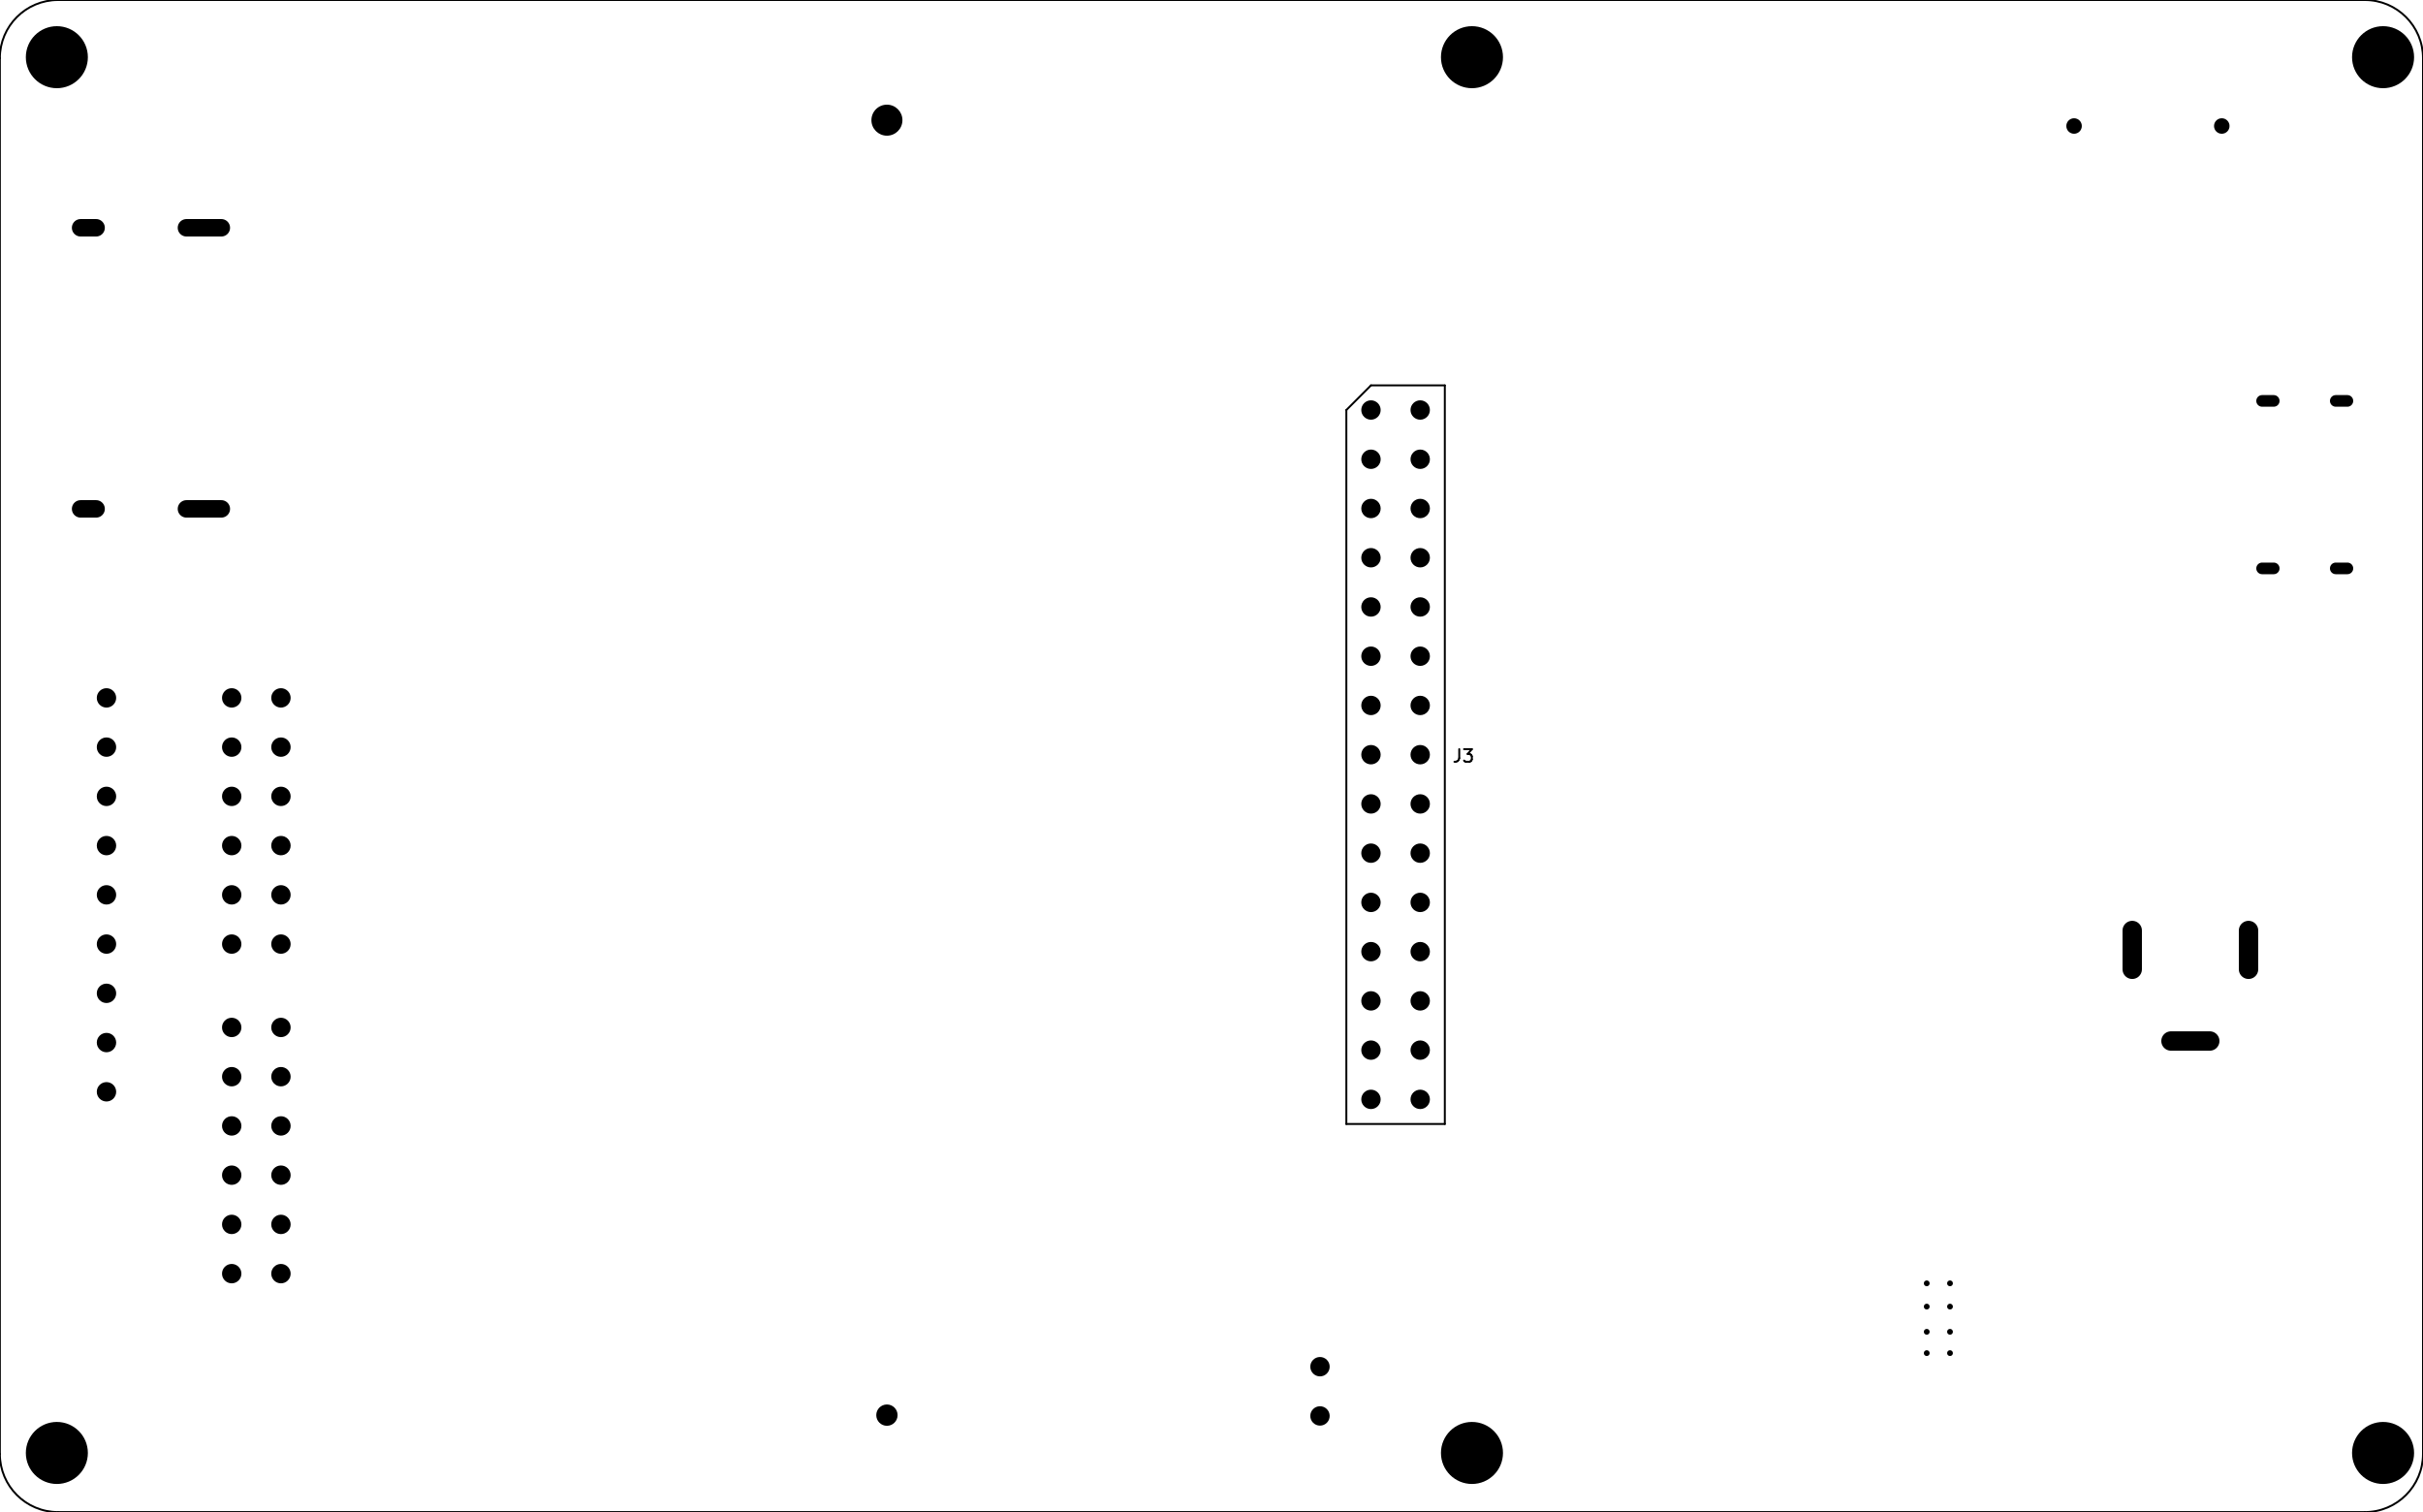
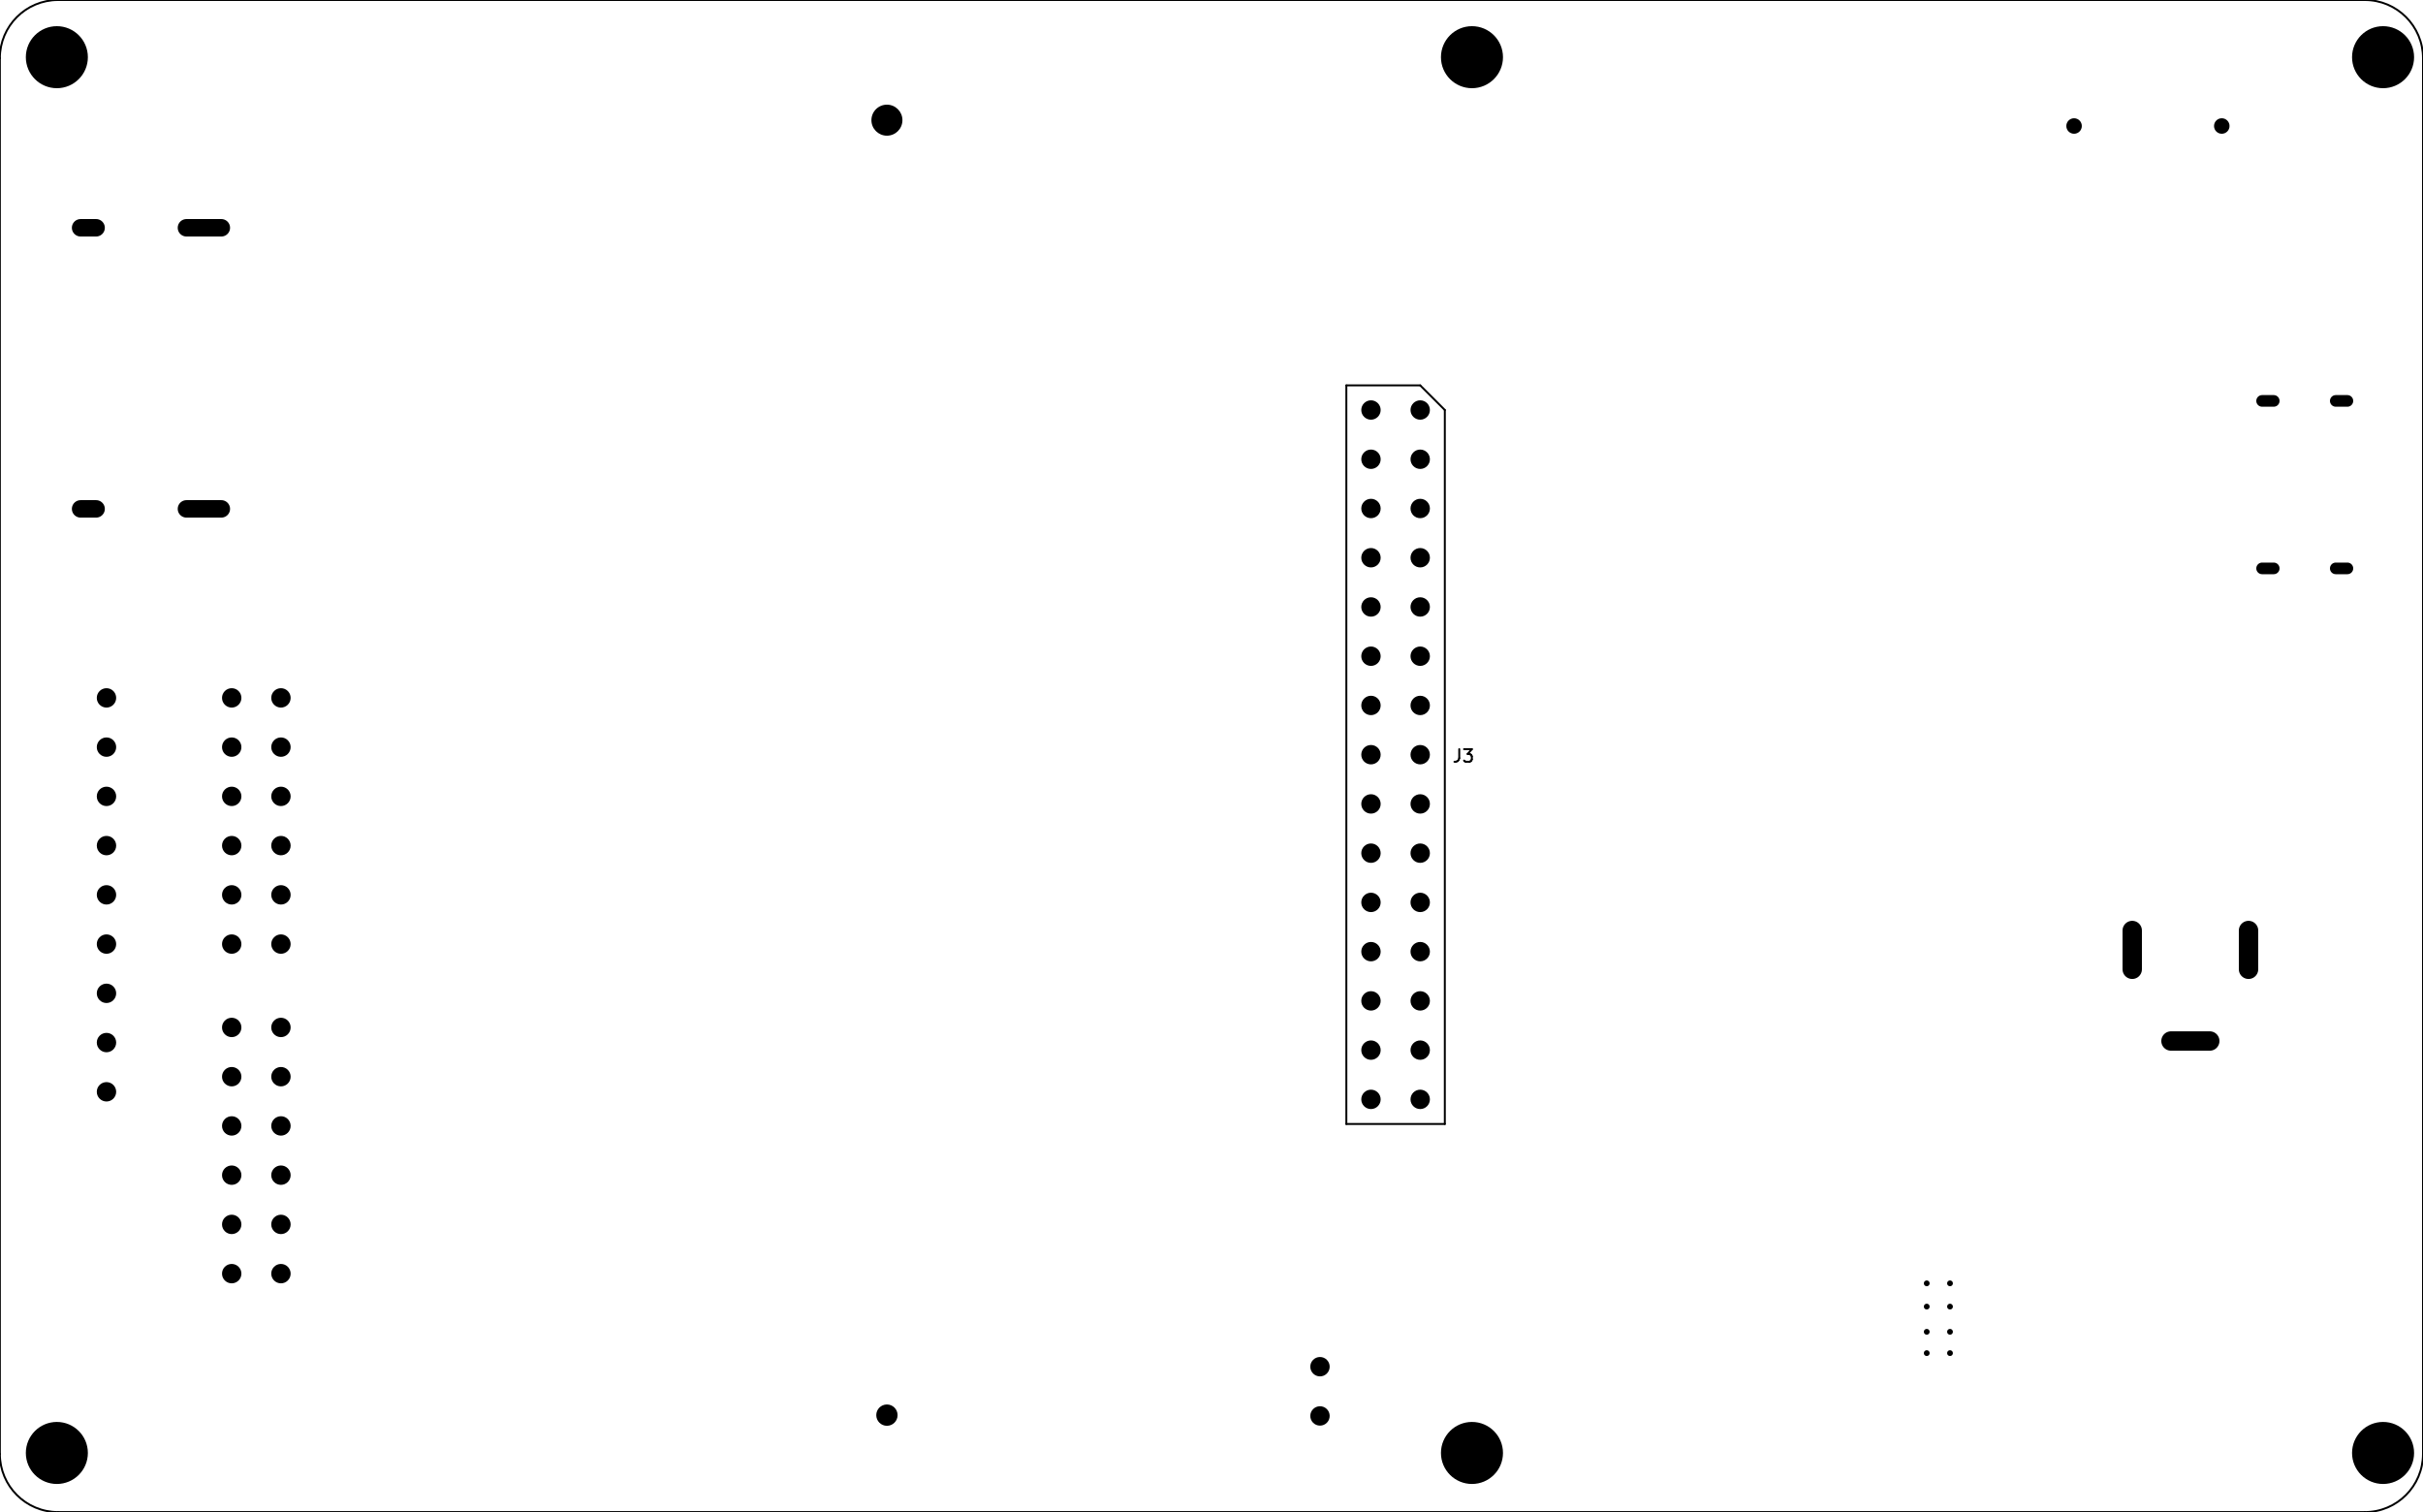
<svg xmlns="http://www.w3.org/2000/svg" version="1.1" width="124.993mm" height="77.978mm" viewBox="0 0 124.993 77.978">
  <g style="fill:#000000; fill-opacity:1;stroke:#000000; stroke-opacity:1; stroke-linecap:round; stroke-linejoin:round;" transform="translate(0 0) scale(1 1)">
</g>
  <g style="fill:none;  stroke:#000000; stroke-width:0.1; stroke-opacity:1;  stroke-linecap:round; stroke-linejoin:round;">
    <text x="75.493" y="39.325" textLength="1.284" font-size="0.867" lengthAdjust="spacingAndGlyphs" text-anchor="middle" opacity="0" stroke-opacity="0">J3</text>
    <g class="stroked-text">
      <path d="M75.277 38.645 L75.277 39.11 " />
      <path d="M75.277 39.11 L75.246 39.203 " />
      <path d="M75.246 39.203 L75.184 39.264 " />
      <path d="M75.184 39.264 L75.091 39.295 " />
      <path d="M75.091 39.295 L75.029 39.295 " />
      <path d="M75.524 38.645 L75.927 38.645 " />
      <path d="M75.927 38.645 L75.71 38.893 " />
      <path d="M75.71 38.893 L75.803 38.893 " />
      <path d="M75.803 38.893 L75.865 38.924 " />
      <path d="M75.865 38.924 L75.896 38.955 " />
      <path d="M75.896 38.955 L75.927 39.017 " />
      <path d="M75.927 39.017 L75.927 39.172 " />
      <path d="M75.927 39.172 L75.896 39.234 " />
      <path d="M75.896 39.234 L75.865 39.264 " />
      <path d="M75.865 39.264 L75.803 39.295 " />
      <path d="M75.803 39.295 L75.617 39.295 " />
      <path d="M75.617 39.295 L75.555 39.264 " />
      <path d="M75.555 39.264 L75.524 39.234 " />
    </g>
-     <path d="M74.533 19.88 L74.533 57.98 " />
-     <path d="M74.533 57.98 L69.453 57.98 " />
-     <path d="M70.723 19.88 L74.533 19.88 " />
-     <path d="M69.453 21.15 L70.723 19.88 " />
-     <path d="M69.453 57.98 L69.453 21.15 " />
+     <path d="M74.533 21.15 L73.263 19.88 " />
+     <path d="M74.533 57.98 L74.533 21.15 " />
+     <path d="M73.263 19.88 L69.453 19.88 " />
+     <path d="M69.453 19.88 L69.453 57.98 " />
+     <path d="M69.453 57.98 L74.533 57.98 " />
    <path d="M124.993 3 A3 3 0.0 0 0 121.993 -0" />
    <path d="M124.993 75 L124.993 3 " />
    <path d="M121.993 0 L2.993 0 " />
    <path d="M121.993 78 A3 3 0.0 0 0 124.993 75" />
    <path d="M2.993 0 A3 3 0.0 0 0 -0.007 3" />
    <path d="M2.993 78 L121.993 78 " />
    <path d="M-0.007 3 L-0.007 75 " />
    <path d="M-0.007 75 A3 3 0.0 0 0 2.993 78" />
  </g>
  <g style="fill:#000000; fill-opacity:1; stroke:none;">
-     <circle cx="122.933" cy="2.95" r="1.6" />
+     <circle cx="2.933" cy="2.95" r="1.6" />
+     <circle cx="75.933" cy="2.95" r="1.6" />
+     <circle cx="75.933" cy="74.95" r="1.6" />
+     <circle cx="106.993" cy="6.5" r="0.4" />
+     <circle cx="114.613" cy="6.5" r="0.4" />
+     <circle cx="14.493" cy="53" r="0.5" />
+     <circle cx="11.953" cy="53" r="0.5" />
+     <circle cx="14.493" cy="55.54" r="0.5" />
+     <circle cx="11.953" cy="55.54" r="0.5" />
+     <circle cx="14.493" cy="58.08" r="0.5" />
+     <circle cx="11.953" cy="58.08" r="0.5" />
+     <circle cx="14.493" cy="60.62" r="0.5" />
+     <circle cx="11.953" cy="60.62" r="0.5" />
+     <circle cx="14.493" cy="63.16" r="0.5" />
+     <circle cx="11.953" cy="63.16" r="0.5" />
+     <circle cx="14.493" cy="65.7" r="0.5" />
+     <circle cx="11.953" cy="65.7" r="0.5" />
  </g>
  <g style="fill:none;  stroke:#000000; stroke-width:1; stroke-opacity:1;  stroke-linecap:round; stroke-linejoin:round;">
    <path d="M109.993 48 L109.993 50 " />
    <path d="M115.993 48 L115.993 50 " />
    <path d="M113.993 53.7 L111.993 53.7 " />
  </g>
  <g style="fill:none;  stroke:#000000; stroke-width:0.9; stroke-opacity:1;  stroke-linecap:round; stroke-linejoin:round;">
    <path d="M11.418 11.75 L9.618 11.75 " />
    <path d="M11.418 26.25 L9.618 26.25 " />
    <path d="M4.958 11.75 L4.158 11.75 " />
    <path d="M4.958 26.25 L4.158 26.25 " />
  </g>
  <g style="fill:#000000; fill-opacity:1; stroke:none;">
-     <circle cx="2.933" cy="74.95" r="1.6" />
    <circle cx="100.593" cy="66.2" r="0.15" />
    <circle cx="100.593" cy="67.4" r="0.15" />
    <circle cx="100.593" cy="68.7" r="0.15" />
    <circle cx="100.593" cy="69.8" r="0.15" />
    <circle cx="99.393" cy="66.2" r="0.15" />
    <circle cx="99.393" cy="67.4" r="0.15" />
    <circle cx="99.393" cy="68.7" r="0.15" />
    <circle cx="99.393" cy="69.8" r="0.15" />
-   </g>
-   <g style="fill:none;  stroke:#000000; stroke-width:0.6; stroke-opacity:1;  stroke-linecap:round; stroke-linejoin:round;">
-     <path d="M116.693 20.68 L117.293 20.68 " />
-     <path d="M120.493 20.68 L121.093 20.68 " />
-     <path d="M116.693 29.32 L117.293 29.32 " />
-     <path d="M120.493 29.32 L121.093 29.32 " />
-   </g>
-   <g style="fill:#000000; fill-opacity:1; stroke:none;">
    <circle cx="5.493" cy="36" r="0.5" />
    <circle cx="5.493" cy="38.54" r="0.5" />
    <circle cx="5.493" cy="41.08" r="0.5" />
    <circle cx="5.493" cy="43.62" r="0.5" />
    <circle cx="5.493" cy="46.16" r="0.5" />
    <circle cx="5.493" cy="48.7" r="0.5" />
    <circle cx="5.493" cy="51.24" r="0.5" />
    <circle cx="5.493" cy="53.78" r="0.5" />
    <circle cx="5.493" cy="56.32" r="0.5" />
-     <circle cx="14.493" cy="53" r="0.5" />
-     <circle cx="11.953" cy="53" r="0.5" />
-     <circle cx="14.493" cy="55.54" r="0.5" />
-     <circle cx="11.953" cy="55.54" r="0.5" />
-     <circle cx="14.493" cy="58.08" r="0.5" />
-     <circle cx="11.953" cy="58.08" r="0.5" />
-     <circle cx="14.493" cy="60.62" r="0.5" />
-     <circle cx="11.953" cy="60.62" r="0.5" />
-     <circle cx="14.493" cy="63.16" r="0.5" />
-     <circle cx="11.953" cy="63.16" r="0.5" />
-     <circle cx="14.493" cy="65.7" r="0.5" />
-     <circle cx="11.953" cy="65.7" r="0.5" />
-     <circle cx="2.933" cy="2.95" r="1.6" />
+     <circle cx="68.093" cy="70.5" r="0.5" />
+     <circle cx="68.093" cy="73.04" r="0.5" />
+     <circle cx="122.933" cy="2.95" r="1.6" />
    <circle cx="45.753" cy="6.199" r="0.8" />
    <circle cx="45.753" cy="72.999" r="0.55" />
-     <circle cx="75.933" cy="74.95" r="1.6" />
-     <circle cx="122.933" cy="74.95" r="1.6" />
-     <circle cx="75.933" cy="2.95" r="1.6" />
-     <circle cx="68.093" cy="70.5" r="0.5" />
-     <circle cx="68.093" cy="73.04" r="0.5" />
    <circle cx="14.493" cy="36" r="0.5" />
    <circle cx="11.953" cy="36" r="0.5" />
    <circle cx="14.493" cy="38.54" r="0.5" />
    <circle cx="11.953" cy="38.54" r="0.5" />
    <circle cx="14.493" cy="41.08" r="0.5" />
    <circle cx="11.953" cy="41.08" r="0.5" />
    <circle cx="14.493" cy="43.62" r="0.5" />
    <circle cx="11.953" cy="43.62" r="0.5" />
    <circle cx="14.493" cy="46.16" r="0.5" />
    <circle cx="11.953" cy="46.16" r="0.5" />
    <circle cx="14.493" cy="48.7" r="0.5" />
    <circle cx="11.953" cy="48.7" r="0.5" />
-     <circle cx="106.993" cy="6.5" r="0.4" />
-     <circle cx="114.613" cy="6.5" r="0.4" />
+   </g>
+   <g style="fill:none;  stroke:#000000; stroke-width:0.6; stroke-opacity:1;  stroke-linecap:round; stroke-linejoin:round;">
+     <path d="M116.693 20.68 L117.293 20.68 " />
+     <path d="M120.493 20.68 L121.093 20.68 " />
+     <path d="M116.693 29.32 L117.293 29.32 " />
+     <path d="M120.493 29.32 L121.093 29.32 " />
+   </g>
+   <g style="fill:#000000; fill-opacity:1; stroke:none;">
+     <circle cx="2.933" cy="74.95" r="1.6" />
+     <circle cx="122.933" cy="74.95" r="1.6" />
+     <circle cx="73.263" cy="21.15" r="0.5" />
    <circle cx="70.723" cy="21.15" r="0.5" />
-     <circle cx="73.263" cy="21.15" r="0.5" />
+     <circle cx="73.263" cy="23.69" r="0.5" />
    <circle cx="70.723" cy="23.69" r="0.5" />
-     <circle cx="73.263" cy="23.69" r="0.5" />
+     <circle cx="73.263" cy="26.23" r="0.5" />
    <circle cx="70.723" cy="26.23" r="0.5" />
-     <circle cx="73.263" cy="26.23" r="0.5" />
+     <circle cx="73.263" cy="28.77" r="0.5" />
    <circle cx="70.723" cy="28.77" r="0.5" />
-     <circle cx="73.263" cy="28.77" r="0.5" />
+     <circle cx="73.263" cy="31.31" r="0.5" />
    <circle cx="70.723" cy="31.31" r="0.5" />
-     <circle cx="73.263" cy="31.31" r="0.5" />
+     <circle cx="73.263" cy="33.85" r="0.5" />
    <circle cx="70.723" cy="33.85" r="0.5" />
-     <circle cx="73.263" cy="33.85" r="0.5" />
+     <circle cx="73.263" cy="36.39" r="0.5" />
    <circle cx="70.723" cy="36.39" r="0.5" />
-     <circle cx="73.263" cy="36.39" r="0.5" />
+     <circle cx="73.263" cy="38.93" r="0.5" />
    <circle cx="70.723" cy="38.93" r="0.5" />
-     <circle cx="73.263" cy="38.93" r="0.5" />
+     <circle cx="73.263" cy="41.47" r="0.5" />
    <circle cx="70.723" cy="41.47" r="0.5" />
-     <circle cx="73.263" cy="41.47" r="0.5" />
+     <circle cx="73.263" cy="44.01" r="0.5" />
    <circle cx="70.723" cy="44.01" r="0.5" />
-     <circle cx="73.263" cy="44.01" r="0.5" />
+     <circle cx="73.263" cy="46.55" r="0.5" />
    <circle cx="70.723" cy="46.55" r="0.5" />
-     <circle cx="73.263" cy="46.55" r="0.5" />
+     <circle cx="73.263" cy="49.09" r="0.5" />
    <circle cx="70.723" cy="49.09" r="0.5" />
-     <circle cx="73.263" cy="49.09" r="0.5" />
+     <circle cx="73.263" cy="51.63" r="0.5" />
    <circle cx="70.723" cy="51.63" r="0.5" />
-     <circle cx="73.263" cy="51.63" r="0.5" />
+     <circle cx="73.263" cy="54.17" r="0.5" />
    <circle cx="70.723" cy="54.17" r="0.5" />
-     <circle cx="73.263" cy="54.17" r="0.5" />
+     <circle cx="73.263" cy="56.71" r="0.5" />
    <circle cx="70.723" cy="56.71" r="0.5" />
-     <circle cx="73.263" cy="56.71" r="0.5" />
  </g>
</svg>
